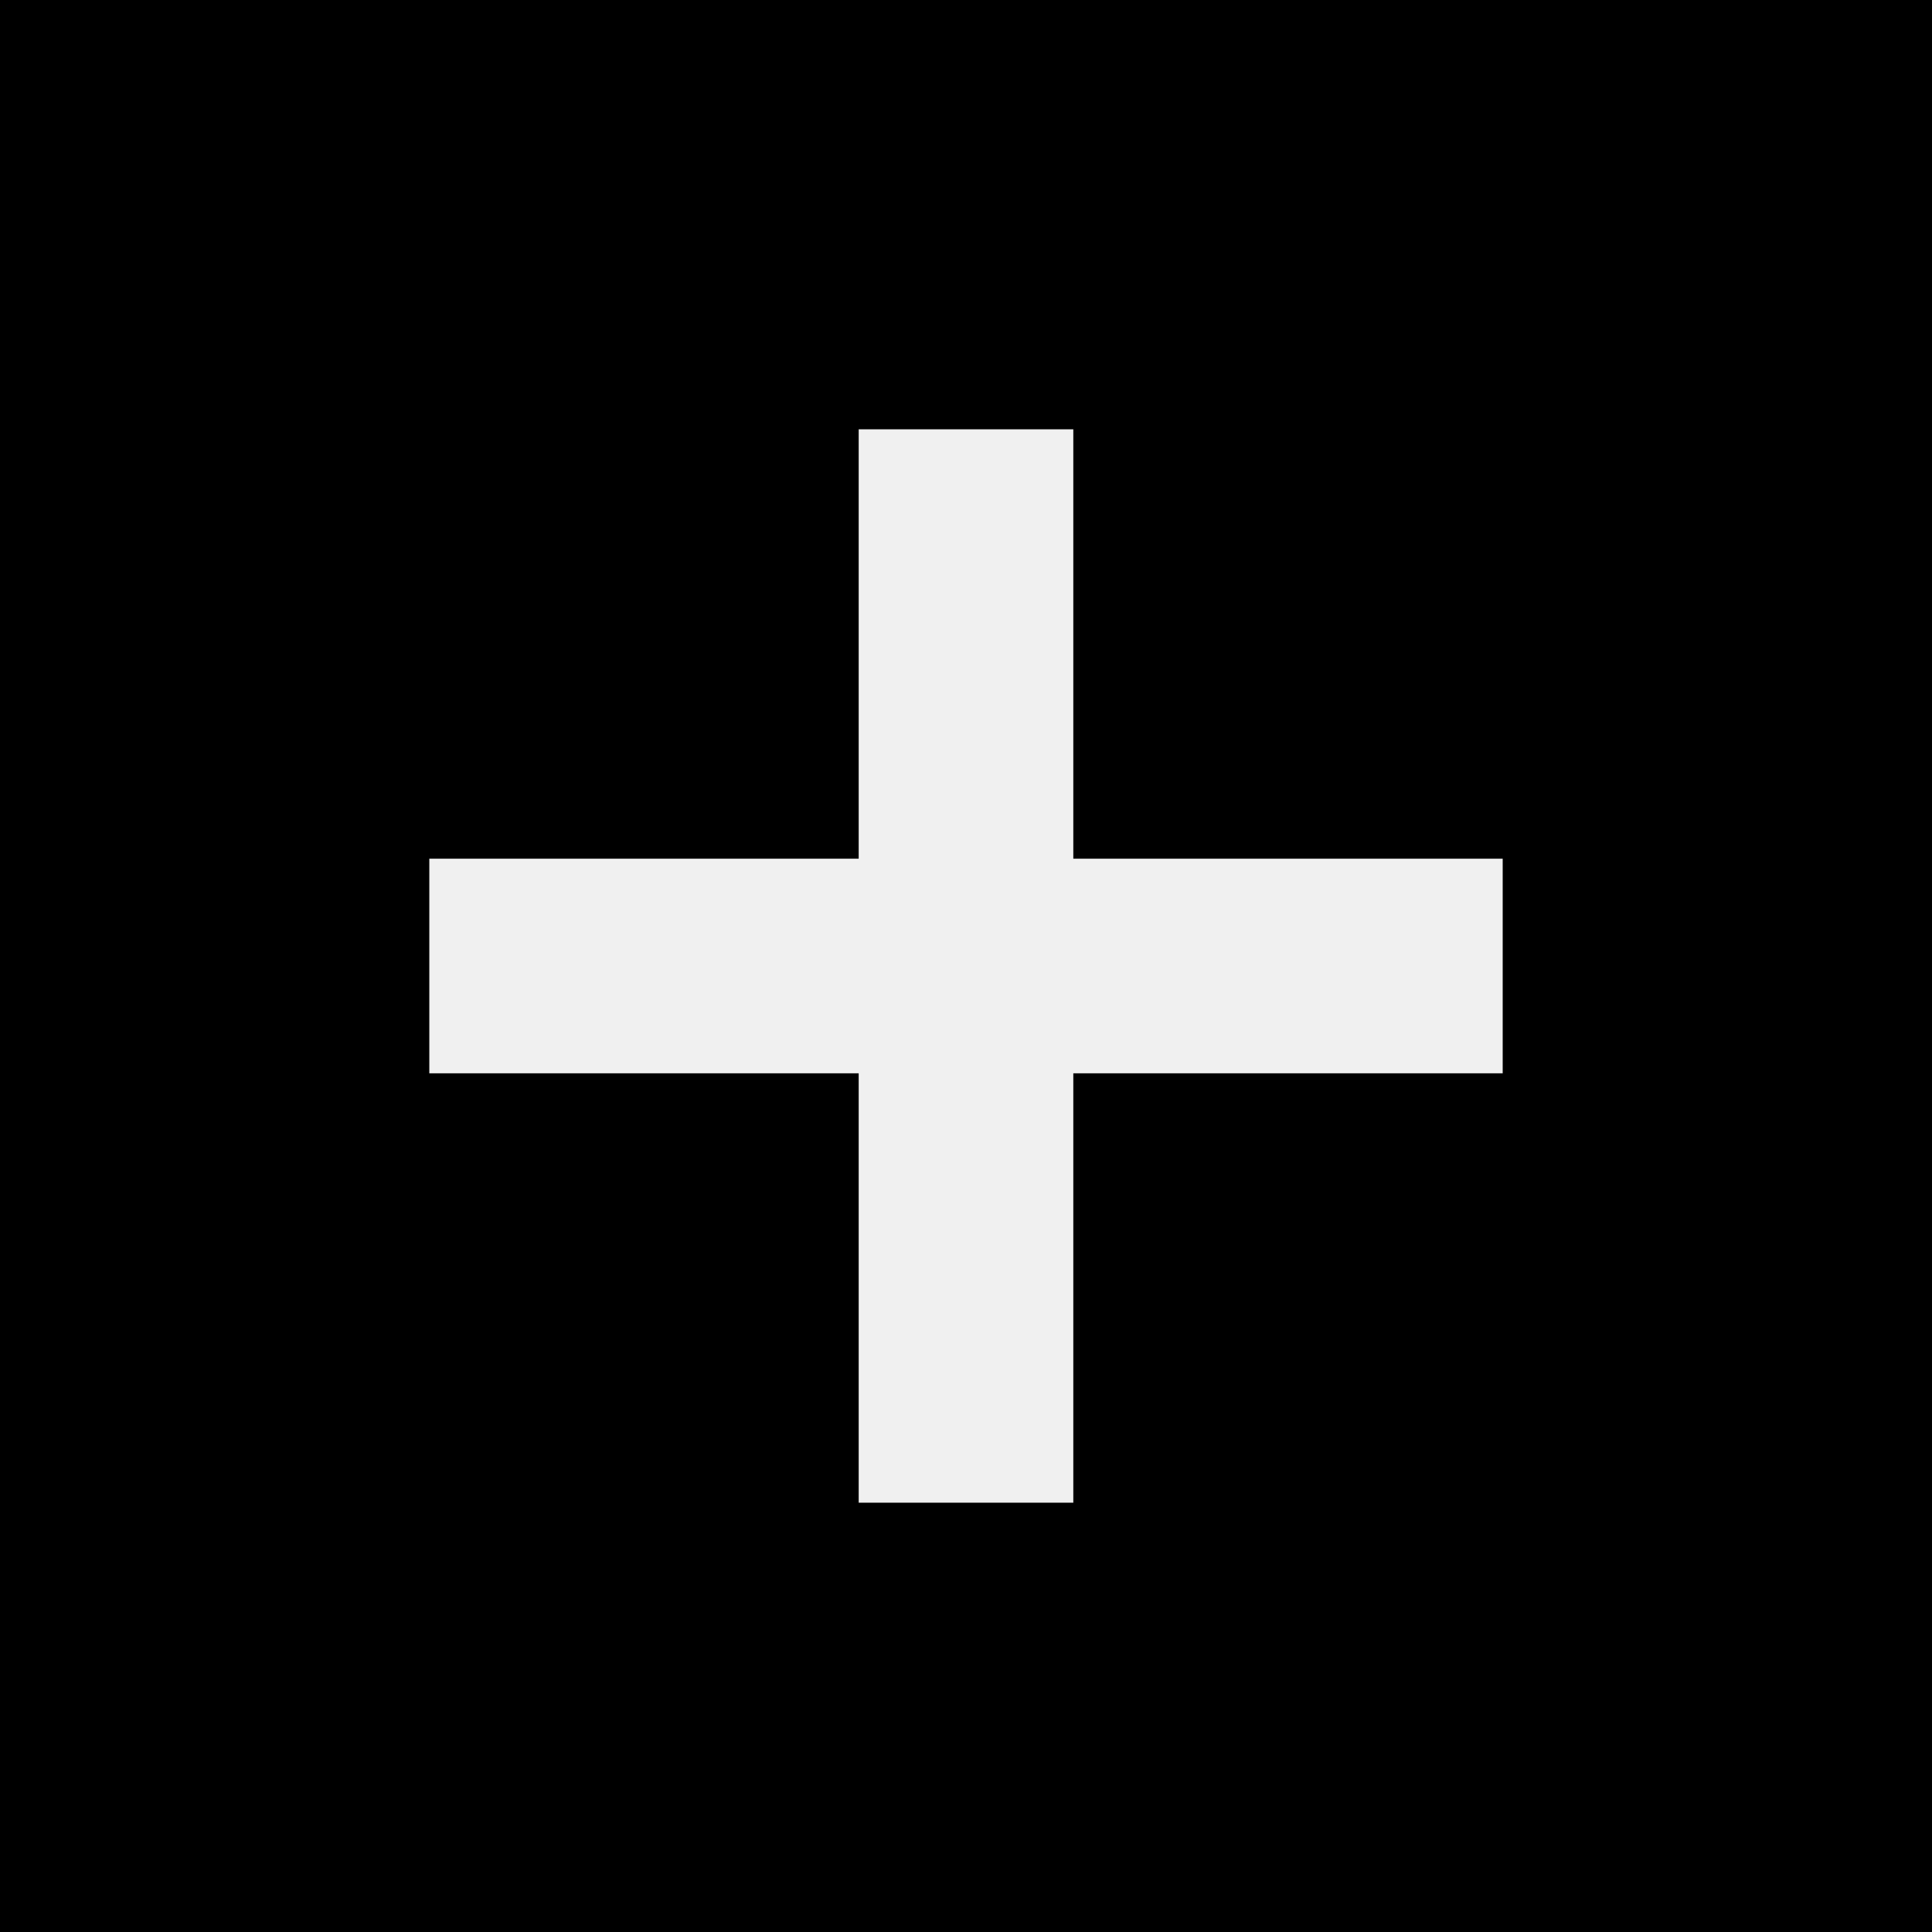
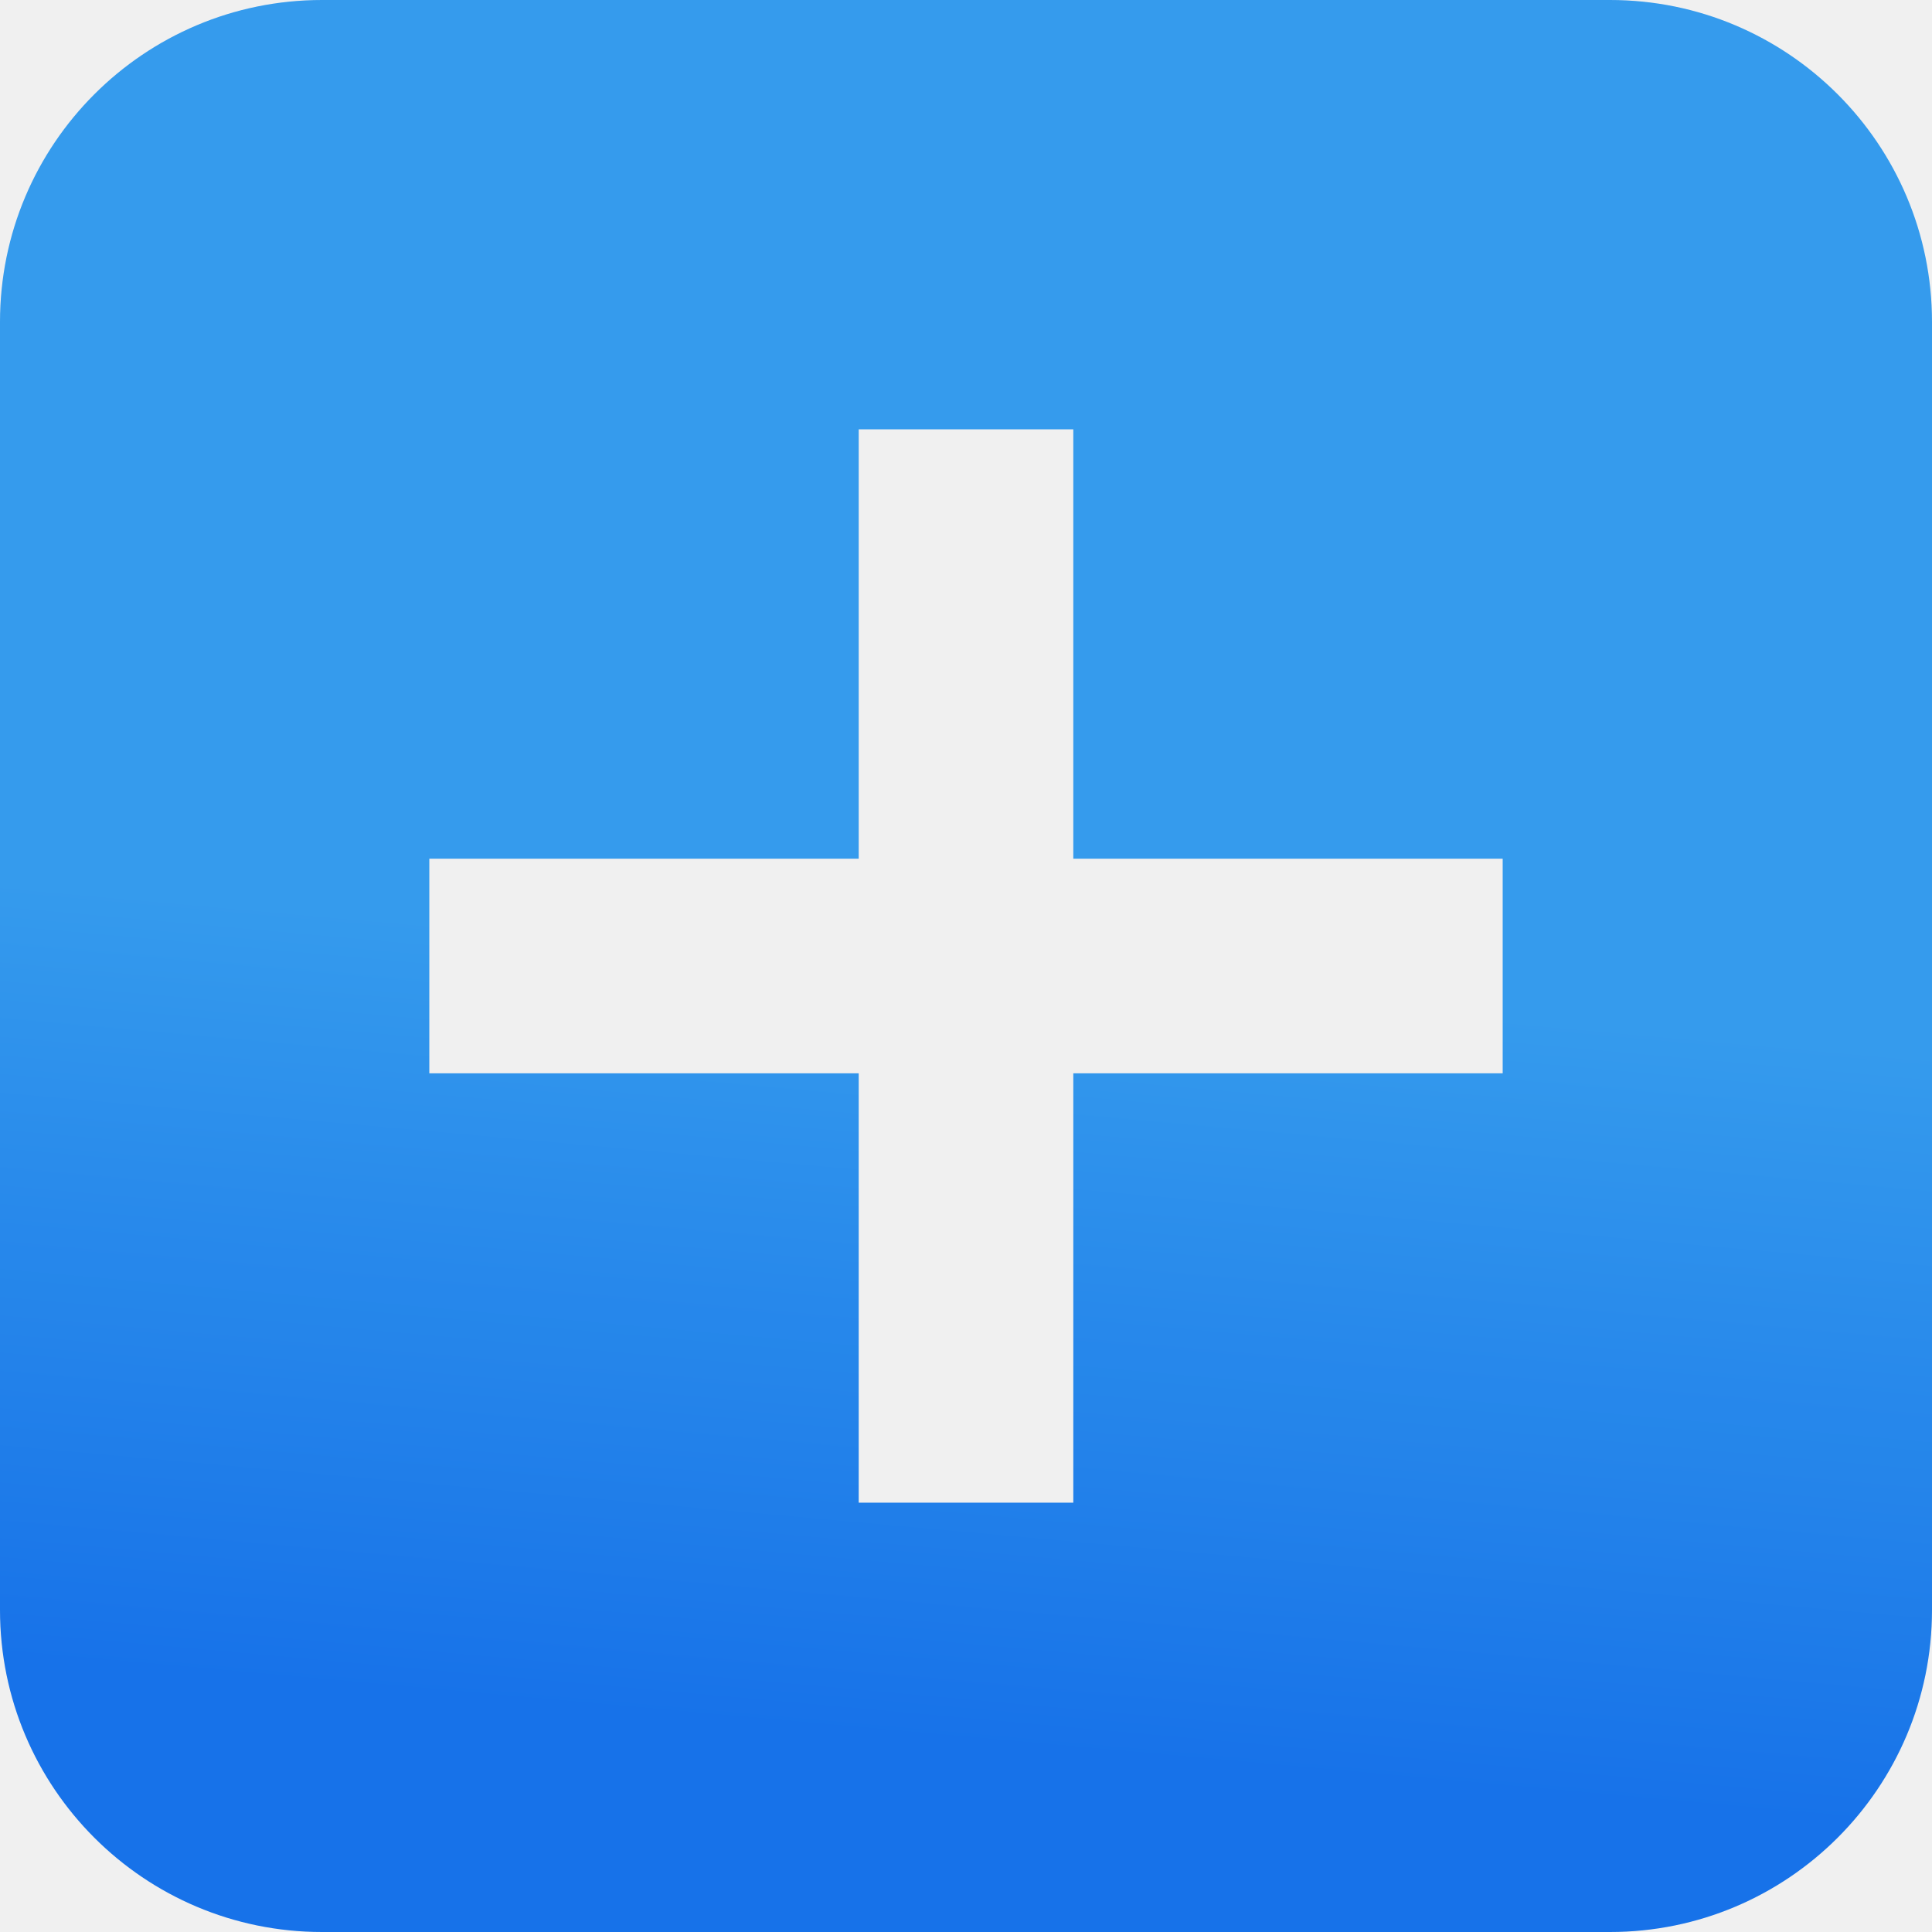
<svg xmlns="http://www.w3.org/2000/svg" width="24" height="24" viewBox="0 0 24 24" fill="none">
-   <path d="M10.667 18.667H13.333V13.333H18.667V10.667H13.333V5.333H10.667V10.667H5.333V13.333H10.667V18.667ZM0 24V0H24V24H0Z" fill="black" />
+   <g clip-path="url(#clip0_652_1686)">
+     <path d="M10.667 18.667H13.333V13.333H18.667V10.667H13.333V5.333H10.667V10.667H5.333V13.333H10.667V18.667ZM0 24V0H24V24H0Z" fill="url(#paint0_linear_652_1686)" />
+     <path d="M10.667 18.667H13.333V13.333H18.667V10.667H13.333V5.333H10.667V10.667H5.333V13.333H10.667V18.667ZM0 24V0H24V24H0Z" fill="black" fill-opacity="0.04" />
+   </g>
+   <defs>
+     <linearGradient id="paint0_linear_652_1686" x1="12.058" y1="12" x2="10.988" y2="23.909" gradientUnits="userSpaceOnUse">
+       <stop stop-color="#37A1F7" />
+       <stop offset="0.807" stop-color="#1877F2" />
+     </linearGradient>
+     <clipPath id="clip0_652_1686">
+       <rect width="24" height="24" rx="4" fill="white" />
+     </clipPath>
+   </defs>
</svg>
